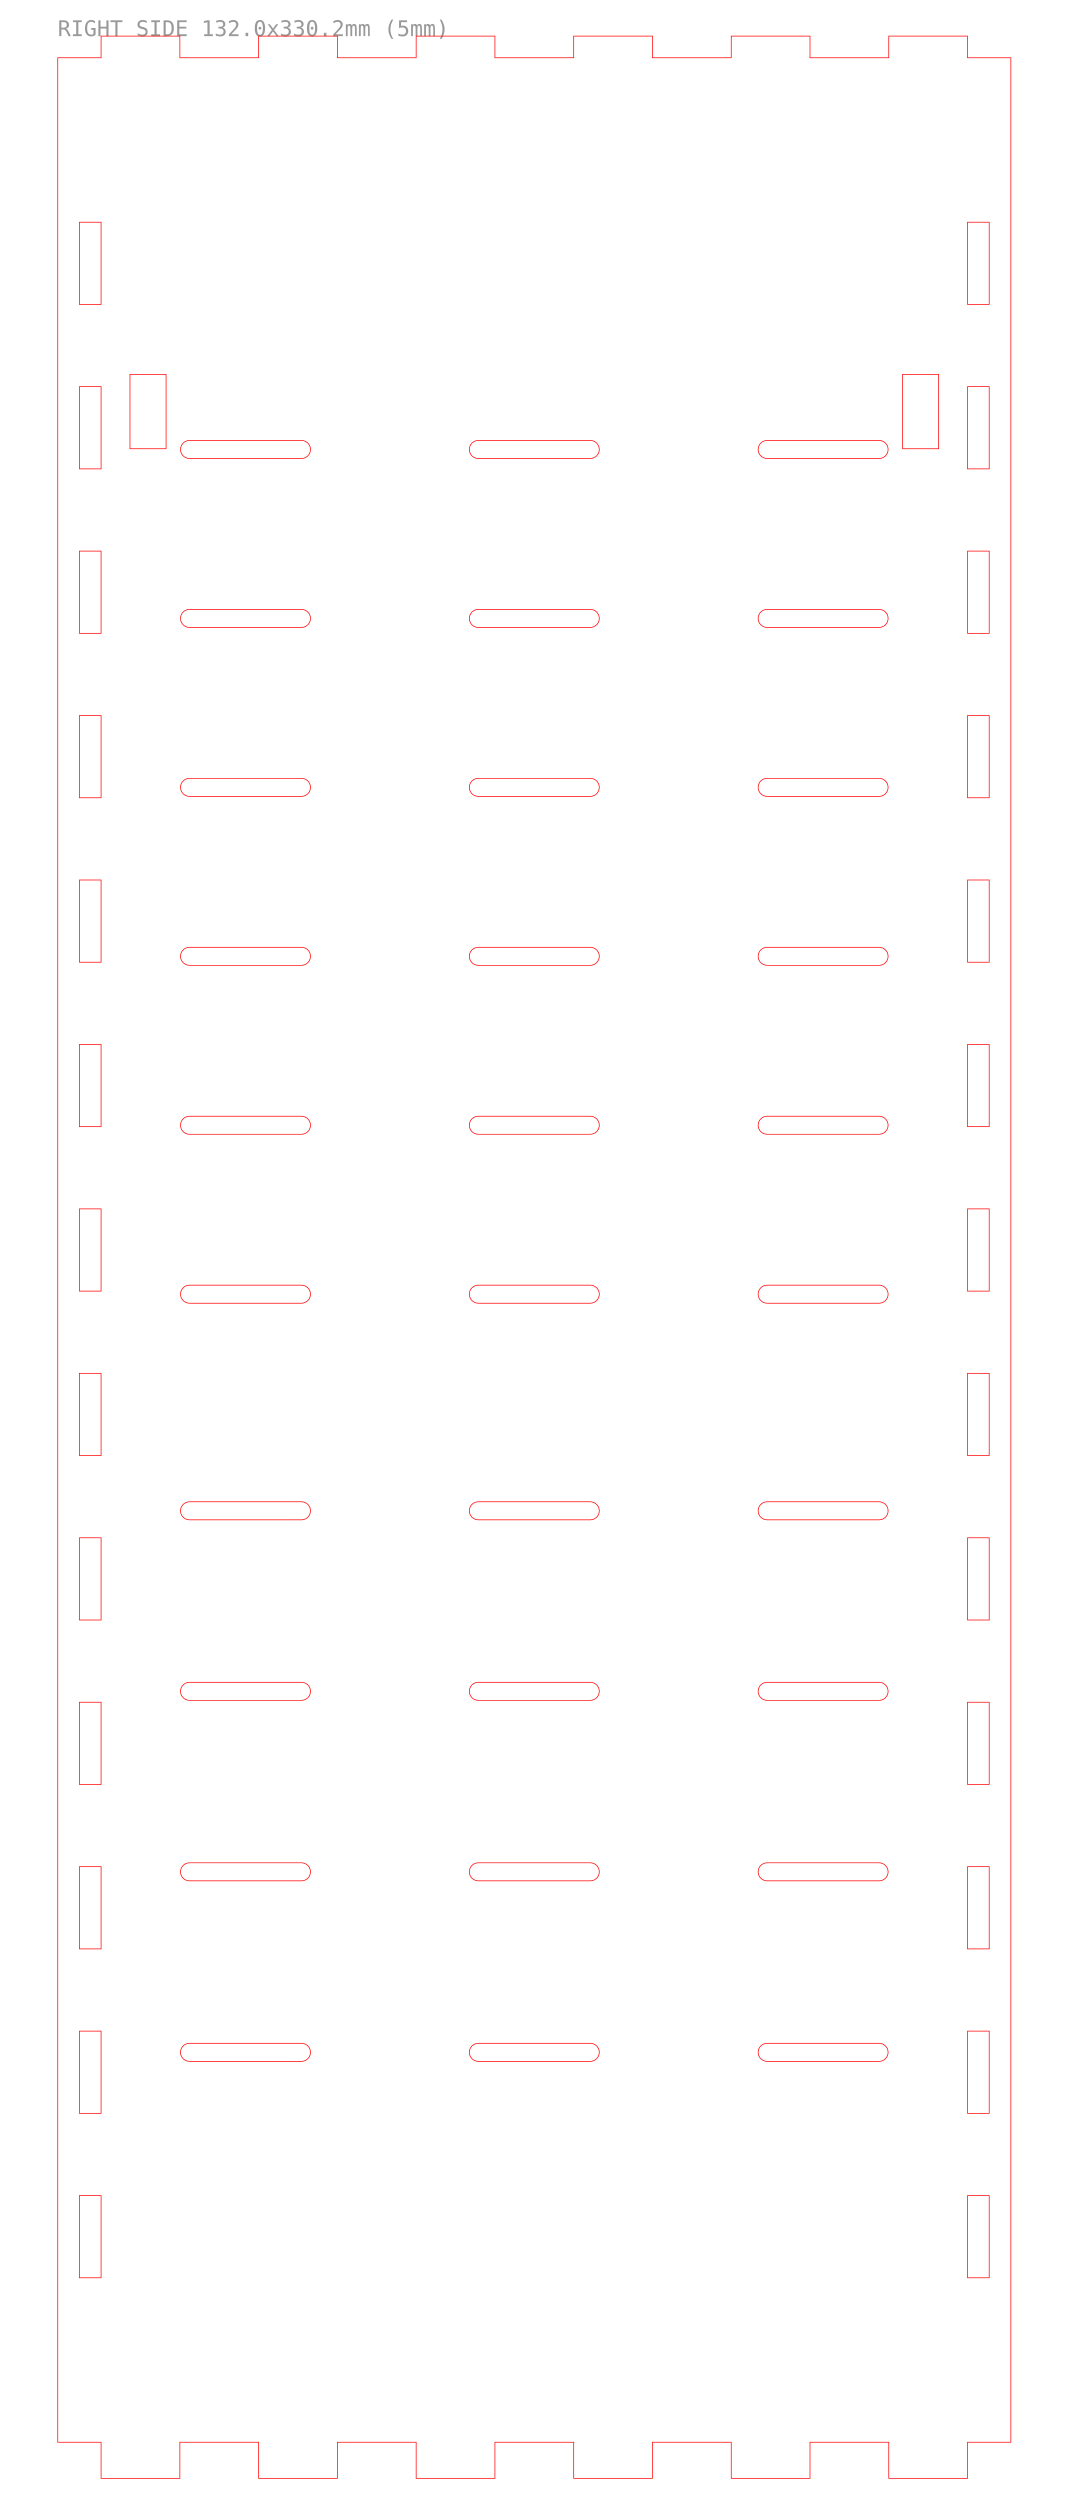
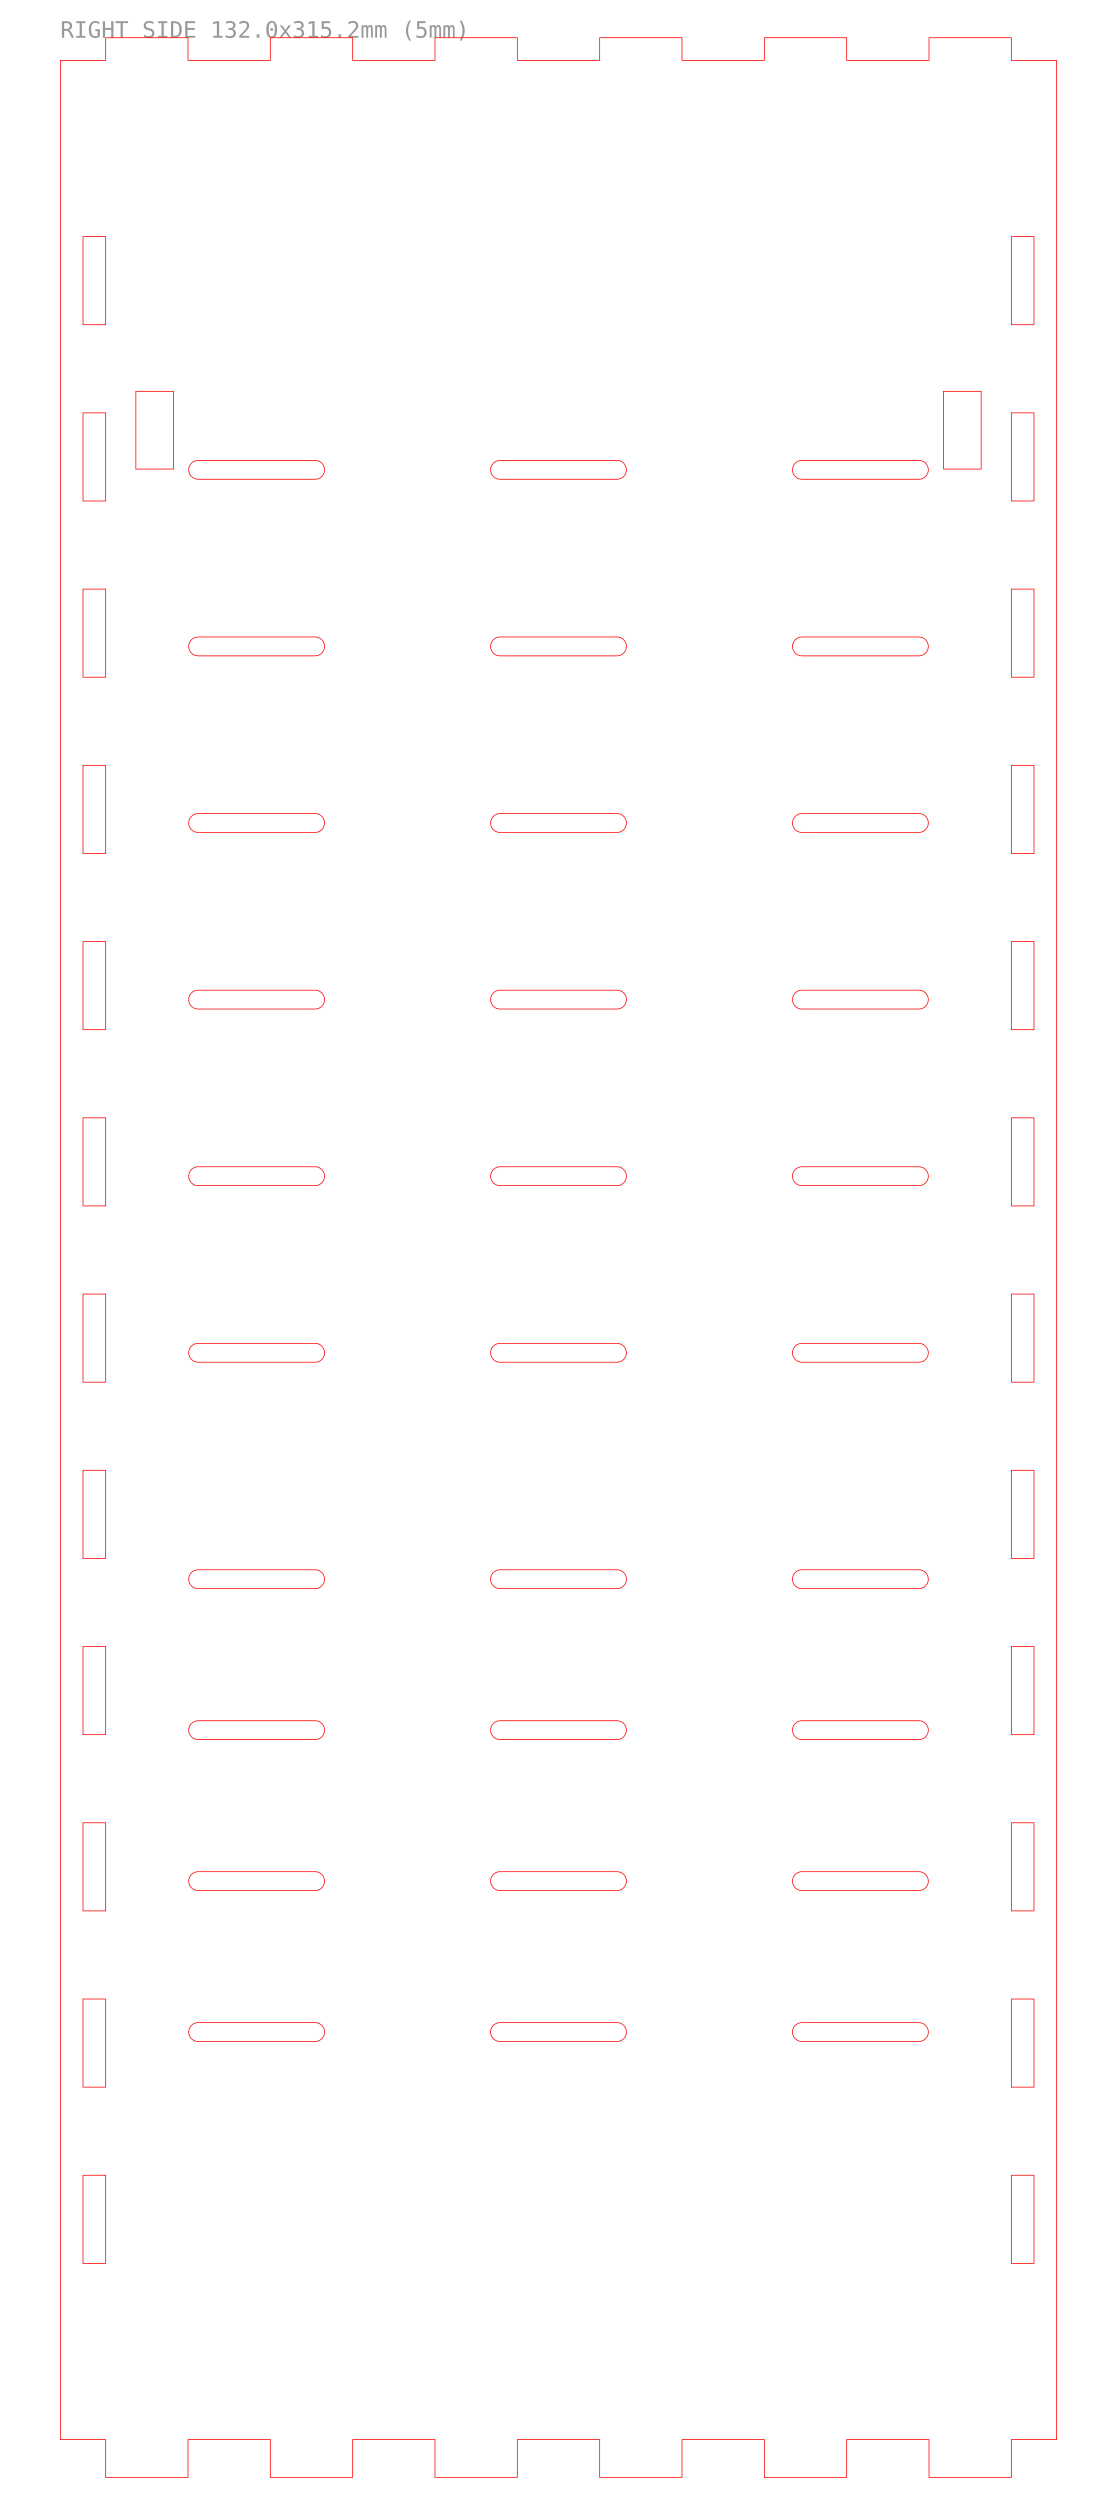
- <svg xmlns="http://www.w3.org/2000/svg" width="148mm" height="346.24mm" viewBox="0 0 148 346.24">
-   <text x="8" y="5" font-size="3" fill="#999" font-family="monospace">RIGHT SIDE 132.0x330.2mm (5mm)</text>
-   <path d="M 8,8 L 14,8 L 14,5 L 24.909,5 L 24.909,8 L 35.818,8 L 35.818,5 L 46.727,5 L 46.727,8 L 57.636,8 L 57.636,5 L 68.545,5 L 68.545,8 L 79.455,8 L 79.455,5 L 90.364,5 L 90.364,8 L 101.273,8 L 101.273,5 L 112.182,5 L 112.182,8 L 123.091,8 L 123.091,5 L 134,5 L 134,8 L 140,8 L 140,338.24 L 134,338.24 L 134,343.24 L 123.091,343.24 L 123.091,338.24 L 112.182,338.24 L 112.182,343.24 L 101.273,343.24 L 101.273,338.24 L 90.364,338.24 L 90.364,343.24 L 79.455,343.24 L 79.455,338.24 L 68.545,338.24 L 68.545,343.24 L 57.636,343.24 L 57.636,338.24 L 46.727,338.24 L 46.727,343.24 L 35.818,343.24 L 35.818,338.24 L 24.909,338.24 L 24.909,343.24 L 14,343.24 L 14,338.24 L 8,338.24 L 8,8 Z" fill="none" stroke="#ff0000" stroke-width="0.1" />
-   <rect x="11" y="30.775" width="3" height="11.388" fill="none" stroke="#ff0000" stroke-width="0.1" />
-   <rect x="11" y="53.55" width="3" height="11.388" fill="none" stroke="#ff0000" stroke-width="0.1" />
-   <rect x="11" y="76.326" width="3" height="11.388" fill="none" stroke="#ff0000" stroke-width="0.1" />
-   <rect x="11" y="99.101" width="3" height="11.388" fill="none" stroke="#ff0000" stroke-width="0.1" />
-   <rect x="11" y="121.876" width="3" height="11.388" fill="none" stroke="#ff0000" stroke-width="0.1" />
-   <rect x="11" y="144.651" width="3" height="11.388" fill="none" stroke="#ff0000" stroke-width="0.1" />
-   <rect x="11" y="167.426" width="3" height="11.388" fill="none" stroke="#ff0000" stroke-width="0.1" />
-   <rect x="11" y="190.201" width="3" height="11.388" fill="none" stroke="#ff0000" stroke-width="0.1" />
-   <rect x="11" y="212.977" width="3" height="11.388" fill="none" stroke="#ff0000" stroke-width="0.1" />
-   <rect x="11" y="235.752" width="3" height="11.388" fill="none" stroke="#ff0000" stroke-width="0.1" />
-   <rect x="11" y="258.527" width="3" height="11.388" fill="none" stroke="#ff0000" stroke-width="0.1" />
-   <rect x="11" y="281.302" width="3" height="11.388" fill="none" stroke="#ff0000" stroke-width="0.1" />
-   <rect x="11" y="304.077" width="3" height="11.388" fill="none" stroke="#ff0000" stroke-width="0.1" />
-   <rect x="134" y="30.775" width="3" height="11.388" fill="none" stroke="#ff0000" stroke-width="0.1" />
-   <rect x="134" y="53.55" width="3" height="11.388" fill="none" stroke="#ff0000" stroke-width="0.1" />
-   <rect x="134" y="76.326" width="3" height="11.388" fill="none" stroke="#ff0000" stroke-width="0.1" />
-   <rect x="134" y="99.101" width="3" height="11.388" fill="none" stroke="#ff0000" stroke-width="0.1" />
-   <rect x="134" y="121.876" width="3" height="11.388" fill="none" stroke="#ff0000" stroke-width="0.1" />
-   <rect x="134" y="144.651" width="3" height="11.388" fill="none" stroke="#ff0000" stroke-width="0.1" />
-   <rect x="134" y="167.426" width="3" height="11.388" fill="none" stroke="#ff0000" stroke-width="0.1" />
-   <rect x="134" y="190.201" width="3" height="11.388" fill="none" stroke="#ff0000" stroke-width="0.1" />
-   <rect x="134" y="212.977" width="3" height="11.388" fill="none" stroke="#ff0000" stroke-width="0.1" />
-   <rect x="134" y="235.752" width="3" height="11.388" fill="none" stroke="#ff0000" stroke-width="0.1" />
-   <rect x="134" y="258.527" width="3" height="11.388" fill="none" stroke="#ff0000" stroke-width="0.1" />
-   <rect x="134" y="281.302" width="3" height="11.388" fill="none" stroke="#ff0000" stroke-width="0.1" />
-   <rect x="134" y="304.077" width="3" height="11.388" fill="none" stroke="#ff0000" stroke-width="0.1" />
+ <svg xmlns="http://www.w3.org/2000/svg" width="148mm" height="331.24mm" viewBox="0 0 148 331.24">
+   <text x="8" y="5" font-size="3" fill="#999" font-family="monospace">RIGHT SIDE 132.0x315.2mm (5mm)</text>
+   <path d="M 8,8 L 14,8 L 14,5 L 24.909,5 L 24.909,8 L 35.818,8 L 35.818,5 L 46.727,5 L 46.727,8 L 57.636,8 L 57.636,5 L 68.545,5 L 68.545,8 L 79.455,8 L 79.455,5 L 90.364,5 L 90.364,8 L 101.273,8 L 101.273,5 L 112.182,5 L 112.182,8 L 123.091,8 L 123.091,5 L 134,5 L 134,8 L 140,8 L 140,323.24 L 134,323.24 L 134,328.24 L 123.091,328.24 L 123.091,323.24 L 112.182,323.24 L 112.182,328.24 L 101.273,328.24 L 101.273,323.24 L 90.364,323.24 L 90.364,328.24 L 79.455,328.24 L 79.455,323.24 L 68.545,323.24 L 68.545,328.24 L 57.636,328.24 L 57.636,323.24 L 46.727,323.24 L 46.727,328.24 L 35.818,328.24 L 35.818,323.24 L 24.909,323.24 L 24.909,328.24 L 14,328.24 L 14,323.24 L 8,323.24 L 8,8 Z" fill="none" stroke="#ff0000" stroke-width="0.1" />
+   <rect x="11" y="31.351" width="3" height="11.676" fill="none" stroke="#ff0000" stroke-width="0.1" />
+   <rect x="11" y="54.702" width="3" height="11.676" fill="none" stroke="#ff0000" stroke-width="0.1" />
+   <rect x="11" y="78.053" width="3" height="11.676" fill="none" stroke="#ff0000" stroke-width="0.1" />
+   <rect x="11" y="101.404" width="3" height="11.676" fill="none" stroke="#ff0000" stroke-width="0.1" />
+   <rect x="11" y="124.756" width="3" height="11.676" fill="none" stroke="#ff0000" stroke-width="0.1" />
+   <rect x="11" y="148.107" width="3" height="11.676" fill="none" stroke="#ff0000" stroke-width="0.1" />
+   <rect x="11" y="171.458" width="3" height="11.676" fill="none" stroke="#ff0000" stroke-width="0.1" />
+   <rect x="11" y="194.809" width="3" height="11.676" fill="none" stroke="#ff0000" stroke-width="0.1" />
+   <rect x="11" y="218.16" width="3" height="11.676" fill="none" stroke="#ff0000" stroke-width="0.1" />
+   <rect x="11" y="241.511" width="3" height="11.676" fill="none" stroke="#ff0000" stroke-width="0.1" />
+   <rect x="11" y="264.862" width="3" height="11.676" fill="none" stroke="#ff0000" stroke-width="0.1" />
+   <rect x="11" y="288.213" width="3" height="11.676" fill="none" stroke="#ff0000" stroke-width="0.1" />
+   <rect x="134" y="31.351" width="3" height="11.676" fill="none" stroke="#ff0000" stroke-width="0.1" />
+   <rect x="134" y="54.702" width="3" height="11.676" fill="none" stroke="#ff0000" stroke-width="0.1" />
+   <rect x="134" y="78.053" width="3" height="11.676" fill="none" stroke="#ff0000" stroke-width="0.1" />
+   <rect x="134" y="101.404" width="3" height="11.676" fill="none" stroke="#ff0000" stroke-width="0.1" />
+   <rect x="134" y="124.756" width="3" height="11.676" fill="none" stroke="#ff0000" stroke-width="0.1" />
+   <rect x="134" y="148.107" width="3" height="11.676" fill="none" stroke="#ff0000" stroke-width="0.1" />
+   <rect x="134" y="171.458" width="3" height="11.676" fill="none" stroke="#ff0000" stroke-width="0.1" />
+   <rect x="134" y="194.809" width="3" height="11.676" fill="none" stroke="#ff0000" stroke-width="0.1" />
+   <rect x="134" y="218.16" width="3" height="11.676" fill="none" stroke="#ff0000" stroke-width="0.1" />
+   <rect x="134" y="241.511" width="3" height="11.676" fill="none" stroke="#ff0000" stroke-width="0.1" />
+   <rect x="134" y="264.862" width="3" height="11.676" fill="none" stroke="#ff0000" stroke-width="0.1" />
+   <rect x="134" y="288.213" width="3" height="11.676" fill="none" stroke="#ff0000" stroke-width="0.1" />
  <rect x="18" y="51.85" width="5" height="10.3" fill="none" stroke="#ff0000" stroke-width="0.1" />
  <rect x="125" y="51.85" width="5" height="10.3" fill="none" stroke="#ff0000" stroke-width="0.1" />
-   <rect x="25" y="282.99" width="18" height="2.5" rx="1.25" ry="1.25" fill="none" stroke="#ff0000" stroke-width="0.1" />
-   <rect x="65" y="282.99" width="18" height="2.5" rx="1.25" ry="1.25" fill="none" stroke="#ff0000" stroke-width="0.1" />
-   <rect x="105" y="282.99" width="18" height="2.5" rx="1.25" ry="1.25" fill="none" stroke="#ff0000" stroke-width="0.1" />
-   <rect x="25" y="257.99" width="18" height="2.5" rx="1.25" ry="1.25" fill="none" stroke="#ff0000" stroke-width="0.1" />
-   <rect x="65" y="257.99" width="18" height="2.5" rx="1.25" ry="1.25" fill="none" stroke="#ff0000" stroke-width="0.1" />
-   <rect x="105" y="257.99" width="18" height="2.5" rx="1.25" ry="1.25" fill="none" stroke="#ff0000" stroke-width="0.1" />
-   <rect x="25" y="232.99" width="18" height="2.5" rx="1.25" ry="1.25" fill="none" stroke="#ff0000" stroke-width="0.1" />
-   <rect x="65" y="232.99" width="18" height="2.5" rx="1.25" ry="1.25" fill="none" stroke="#ff0000" stroke-width="0.1" />
-   <rect x="105" y="232.99" width="18" height="2.5" rx="1.25" ry="1.25" fill="none" stroke="#ff0000" stroke-width="0.1" />
+   <rect x="25" y="267.99" width="18" height="2.5" rx="1.25" ry="1.25" fill="none" stroke="#ff0000" stroke-width="0.1" />
+   <rect x="65" y="267.99" width="18" height="2.5" rx="1.25" ry="1.25" fill="none" stroke="#ff0000" stroke-width="0.1" />
+   <rect x="105" y="267.99" width="18" height="2.5" rx="1.25" ry="1.25" fill="none" stroke="#ff0000" stroke-width="0.1" />
+   <rect x="25" y="247.99" width="18" height="2.5" rx="1.25" ry="1.25" fill="none" stroke="#ff0000" stroke-width="0.1" />
+   <rect x="65" y="247.99" width="18" height="2.5" rx="1.25" ry="1.25" fill="none" stroke="#ff0000" stroke-width="0.1" />
+   <rect x="105" y="247.99" width="18" height="2.5" rx="1.25" ry="1.25" fill="none" stroke="#ff0000" stroke-width="0.1" />
+   <rect x="25" y="227.99" width="18" height="2.5" rx="1.25" ry="1.25" fill="none" stroke="#ff0000" stroke-width="0.1" />
+   <rect x="65" y="227.99" width="18" height="2.5" rx="1.25" ry="1.25" fill="none" stroke="#ff0000" stroke-width="0.1" />
+   <rect x="105" y="227.99" width="18" height="2.5" rx="1.25" ry="1.25" fill="none" stroke="#ff0000" stroke-width="0.1" />
  <rect x="25" y="207.99" width="18" height="2.5" rx="1.25" ry="1.25" fill="none" stroke="#ff0000" stroke-width="0.1" />
  <rect x="65" y="207.99" width="18" height="2.5" rx="1.25" ry="1.25" fill="none" stroke="#ff0000" stroke-width="0.1" />
  <rect x="105" y="207.99" width="18" height="2.5" rx="1.25" ry="1.25" fill="none" stroke="#ff0000" stroke-width="0.1" />
  <rect x="25" y="177.99" width="18" height="2.5" rx="1.25" ry="1.25" fill="none" stroke="#ff0000" stroke-width="0.1" />
  <rect x="65" y="177.99" width="18" height="2.5" rx="1.25" ry="1.25" fill="none" stroke="#ff0000" stroke-width="0.1" />
  <rect x="105" y="177.99" width="18" height="2.5" rx="1.25" ry="1.25" fill="none" stroke="#ff0000" stroke-width="0.1" />
  <rect x="25" y="154.592" width="18" height="2.5" rx="1.25" ry="1.25" fill="none" stroke="#ff0000" stroke-width="0.1" />
  <rect x="65" y="154.592" width="18" height="2.5" rx="1.25" ry="1.25" fill="none" stroke="#ff0000" stroke-width="0.1" />
  <rect x="105" y="154.592" width="18" height="2.5" rx="1.25" ry="1.25" fill="none" stroke="#ff0000" stroke-width="0.1" />
  <rect x="25" y="131.194" width="18" height="2.5" rx="1.25" ry="1.25" fill="none" stroke="#ff0000" stroke-width="0.1" />
  <rect x="65" y="131.194" width="18" height="2.5" rx="1.25" ry="1.25" fill="none" stroke="#ff0000" stroke-width="0.1" />
  <rect x="105" y="131.194" width="18" height="2.5" rx="1.25" ry="1.25" fill="none" stroke="#ff0000" stroke-width="0.1" />
  <rect x="25" y="107.796" width="18" height="2.5" rx="1.25" ry="1.25" fill="none" stroke="#ff0000" stroke-width="0.1" />
  <rect x="65" y="107.796" width="18" height="2.5" rx="1.25" ry="1.25" fill="none" stroke="#ff0000" stroke-width="0.1" />
  <rect x="105" y="107.796" width="18" height="2.5" rx="1.25" ry="1.25" fill="none" stroke="#ff0000" stroke-width="0.1" />
  <rect x="25" y="84.398" width="18" height="2.5" rx="1.25" ry="1.25" fill="none" stroke="#ff0000" stroke-width="0.1" />
  <rect x="65" y="84.398" width="18" height="2.5" rx="1.25" ry="1.25" fill="none" stroke="#ff0000" stroke-width="0.1" />
  <rect x="105" y="84.398" width="18" height="2.5" rx="1.25" ry="1.25" fill="none" stroke="#ff0000" stroke-width="0.1" />
  <rect x="25" y="61" width="18" height="2.5" rx="1.25" ry="1.25" fill="none" stroke="#ff0000" stroke-width="0.1" />
  <rect x="65" y="61" width="18" height="2.5" rx="1.25" ry="1.25" fill="none" stroke="#ff0000" stroke-width="0.1" />
  <rect x="105" y="61" width="18" height="2.5" rx="1.25" ry="1.25" fill="none" stroke="#ff0000" stroke-width="0.1" />
</svg>
